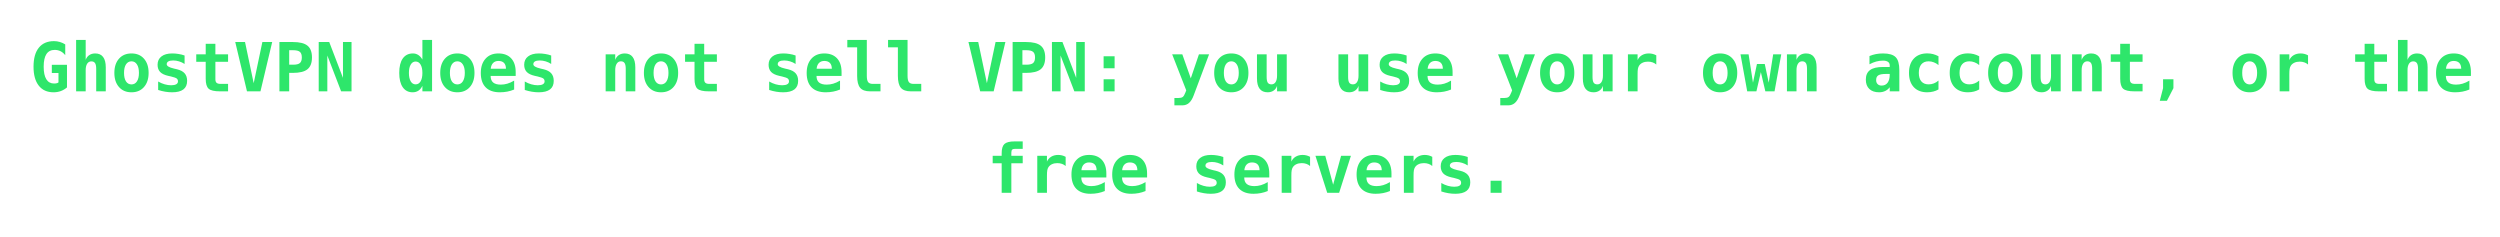
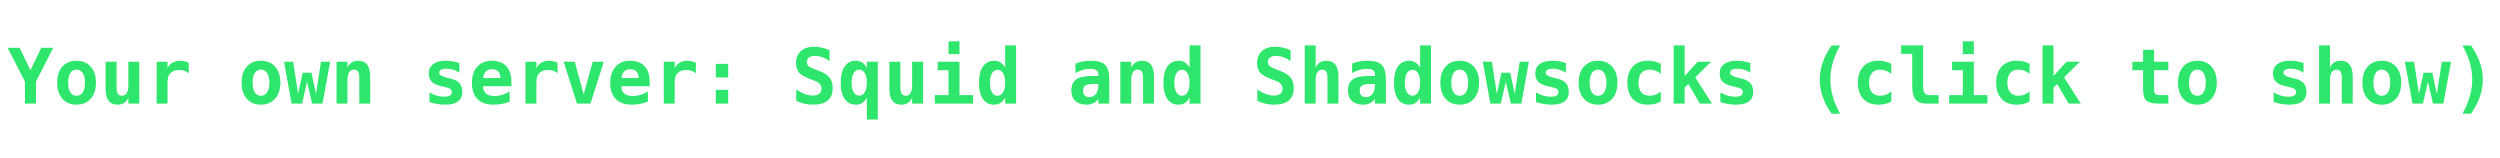
- <svg xmlns="http://www.w3.org/2000/svg" width="739" height="70" viewBox="0 0 739 70">
-   <g font-family="Consolas,'DejaVu Sans Mono',monospace" font-weight="700" font-size="20" fill="#2ee66b" style="white-space:pre">
-     <text x="370" y="27" text-anchor="middle">GhostVPN does not sell VPN: you use your own account, or the</text>
-     <text x="370" y="57" text-anchor="middle">free servers.</text>
+ <svg xmlns="http://www.w3.org/2000/svg" width="555" height="35" viewBox="0 0 555 35">
+   <g font-family="Consolas,'DejaVu Sans Mono',monospace" font-weight="700" font-size="17" fill="#2ee66b" style="white-space:pre">
+     <text x="278" y="23" text-anchor="middle">Your own server: Squid and Shadowsocks (click to show)</text>
  </g>
</svg>
